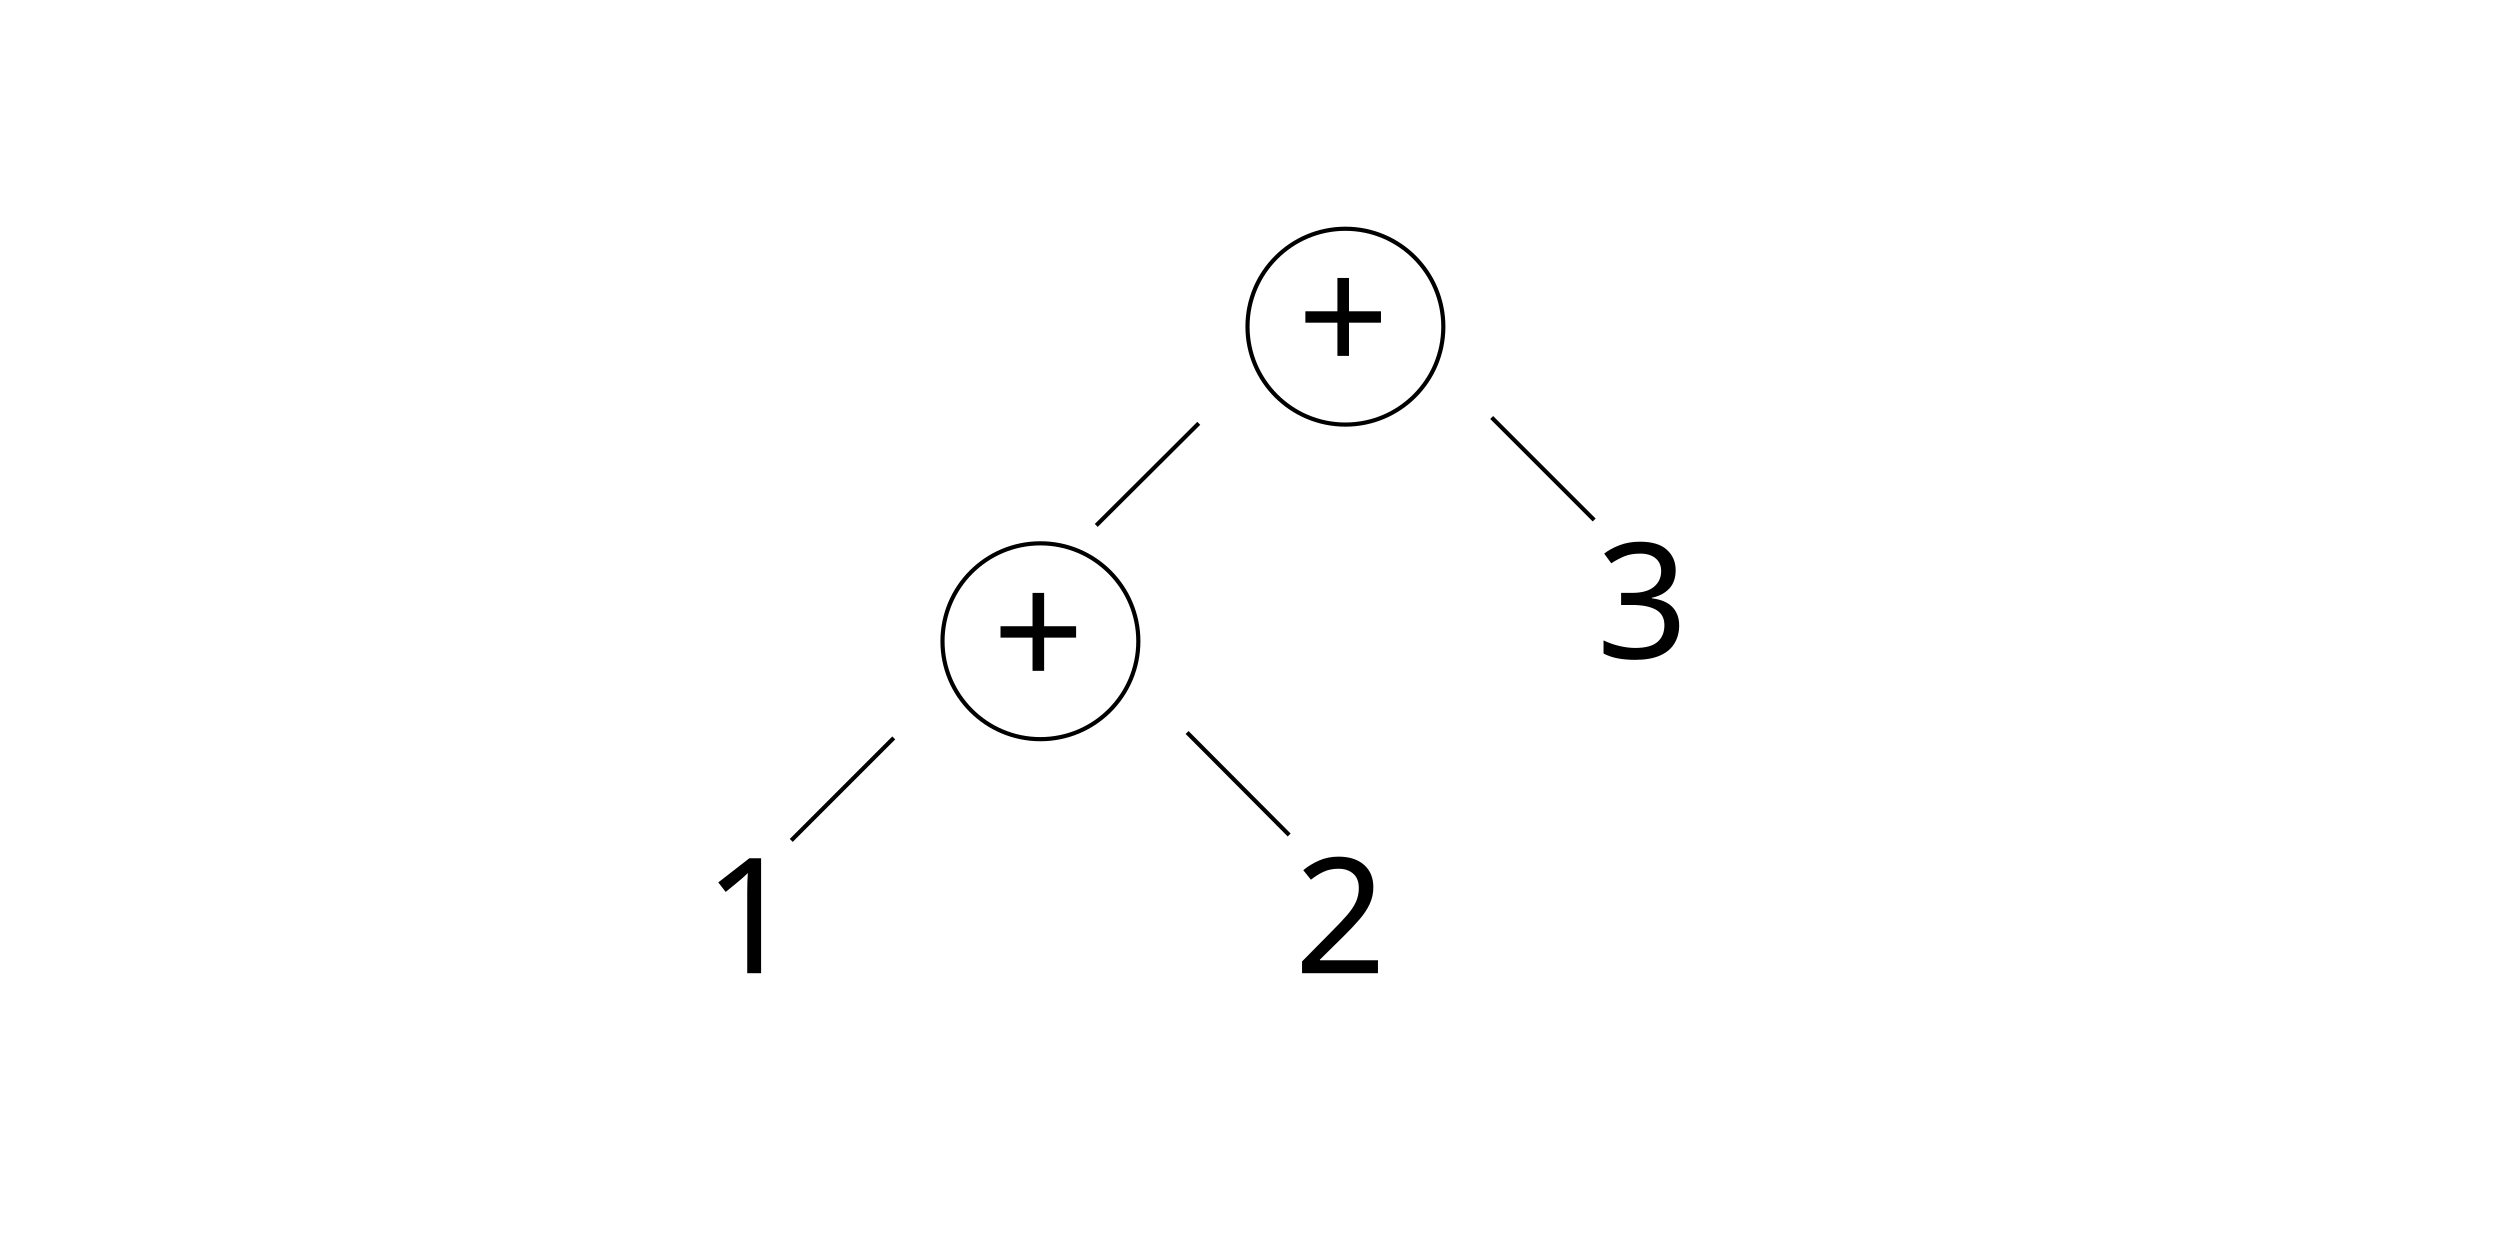
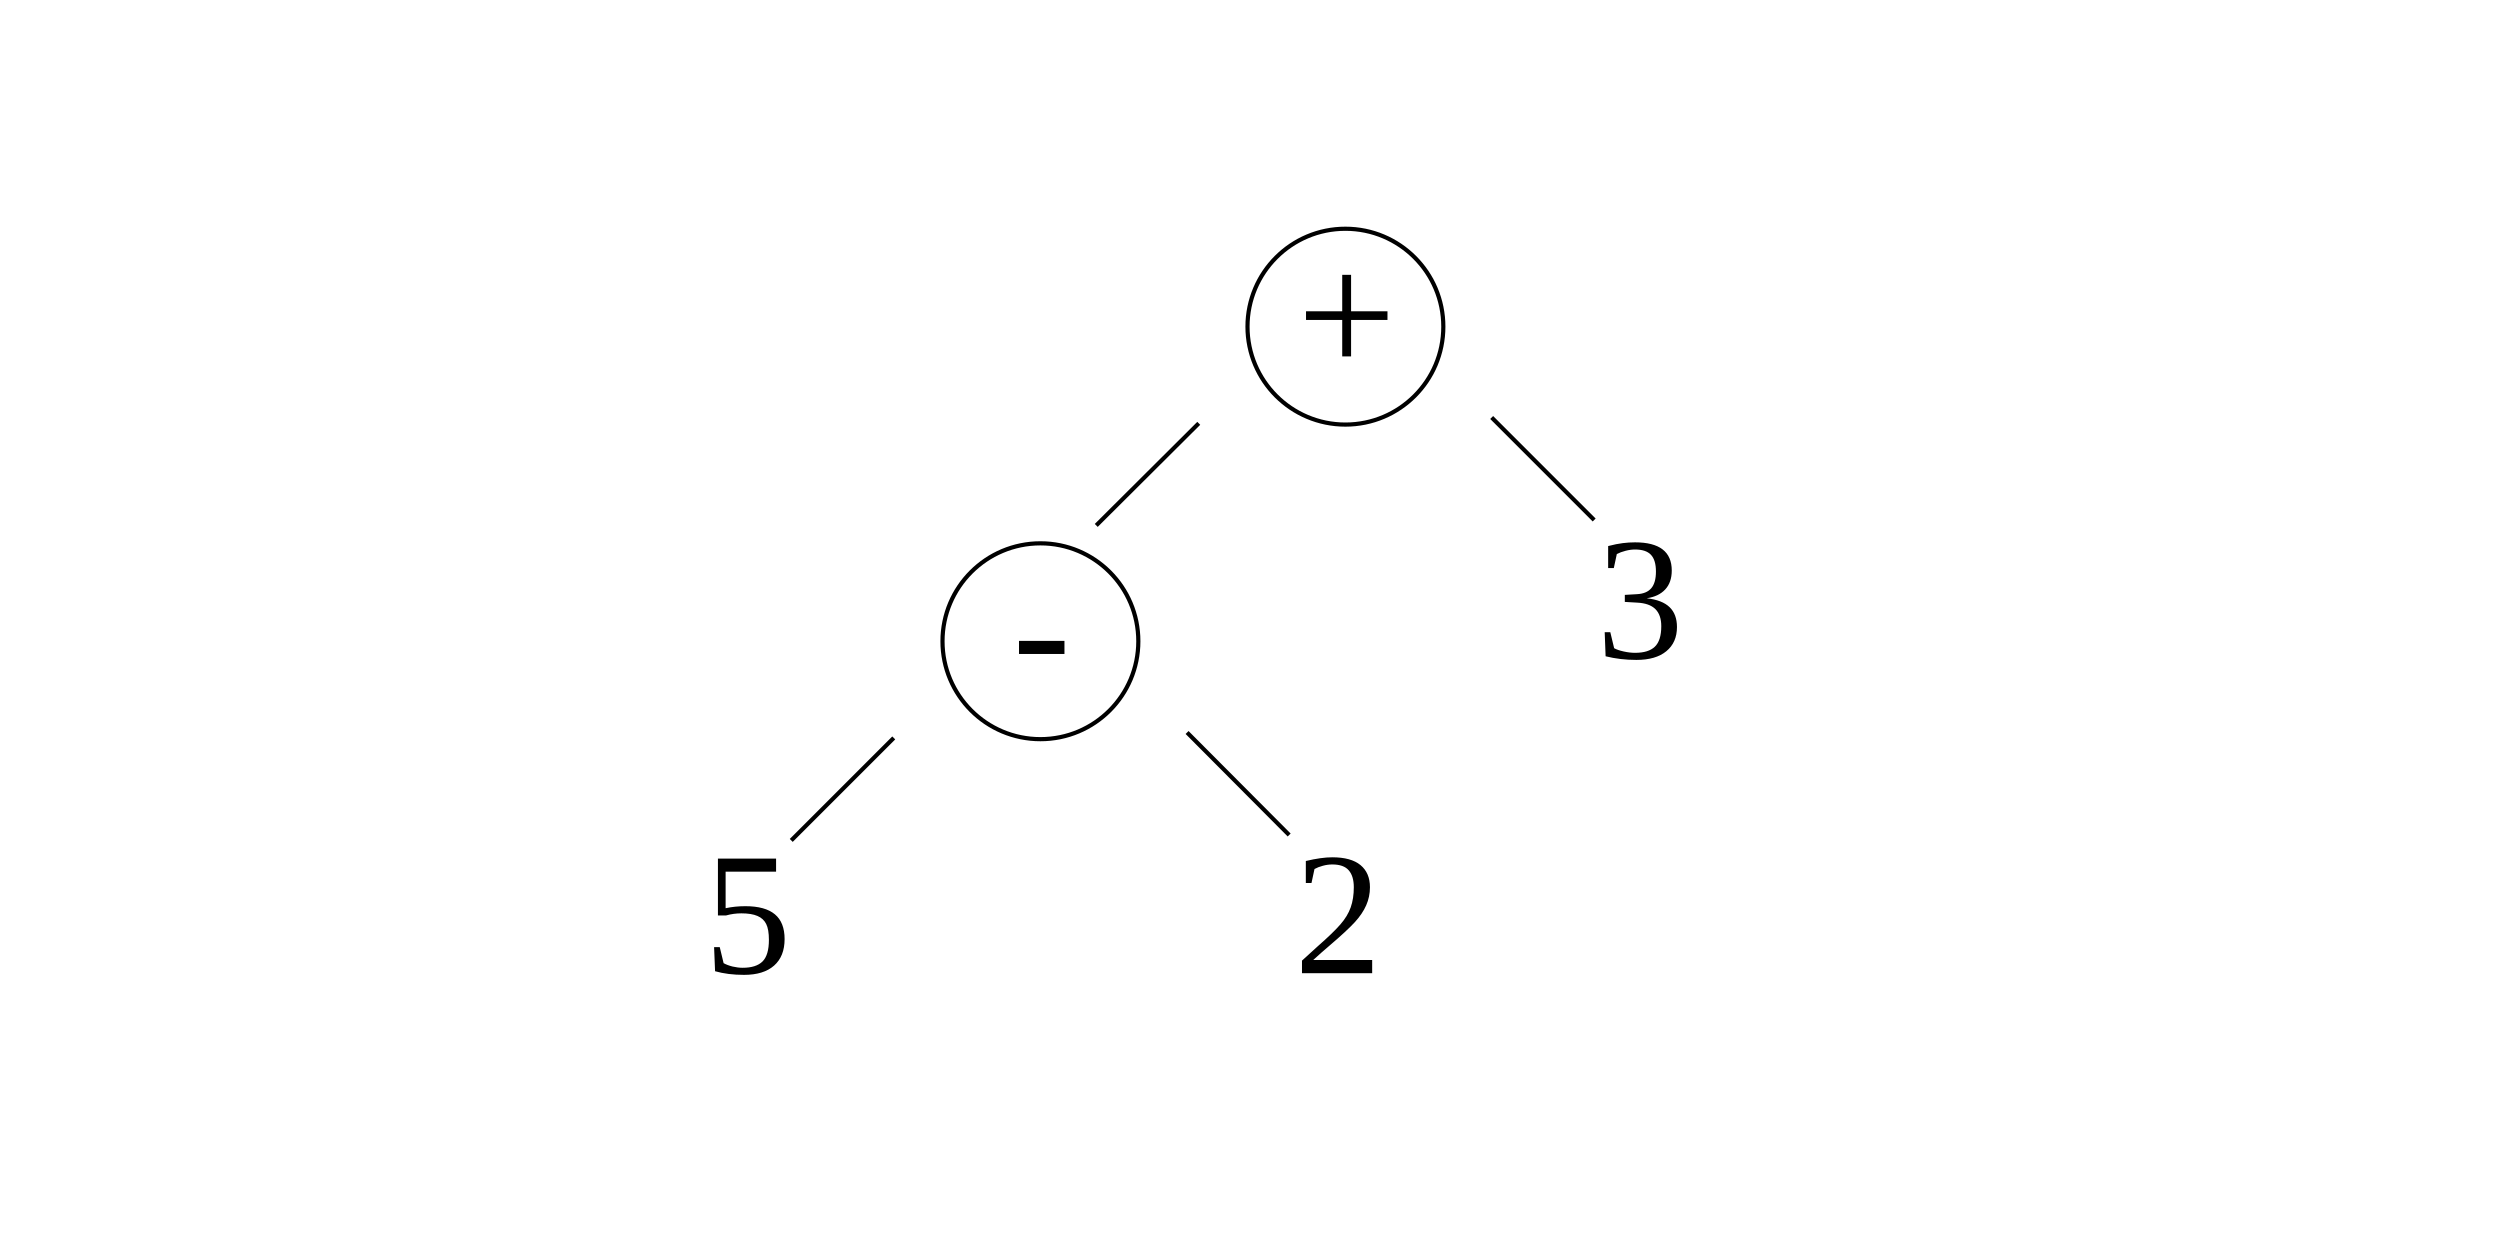
- <svg xmlns="http://www.w3.org/2000/svg" version="1.1" id="Layer_1" x="0px" y="0px" viewBox="0 0 600 300" enable-background="new 0 0 600 300" xml:space="preserve">
-   <circle fill="none" stroke="#000000" stroke-miterlimit="10" cx="322.9" cy="78.4" r="23.5" />
-   <text transform="matrix(1 0 0 1 311.3535 89.6943)" font-family="'MyriadPro-Regular'" font-size="38.626">+</text>
-   <text transform="matrix(1 0 0 1 383.1132 157.9746)" font-family="'MyriadPro-Regular'" font-size="38.626">3</text>
-   <g>
-     <line fill="none" stroke="#000000" stroke-miterlimit="10" x1="263.1" y1="126.1" x2="287.7" y2="101.6" />
-     <line fill="none" stroke="#000000" stroke-miterlimit="10" x1="382.6" y1="124.8" x2="358" y2="100.2" />
+ <svg xmlns="http://www.w3.org/2000/svg" viewBox="0 0 600 300" width="600" height="300">
+   <circle fill="none" stroke="#000" stroke-miterlimit="10" cx="322.9" cy="78.4" r="23.5" />
+   <text transform="translate(311.353 89.694)" font-size="42">+</text>
+   <text transform="translate(383.113 157.975)" font-size="42">3</text>
+   <g fill="none" stroke="#000" stroke-miterlimit="10">
+     <path d="M263.1 126.1l24.6-24.5M382.6 124.8L358 100.2" />
  </g>
-   <circle fill="none" stroke="#000000" stroke-miterlimit="10" cx="249.7" cy="153.9" r="23.5" />
-   <text transform="matrix(1 0 0 1 238.1856 165.2812)" font-family="'MyriadPro-Regular'" font-size="38.626">+</text>
-   <g>
-     <text transform="matrix(1 0 0 1 168.9449 233.5625)" font-family="'MyriadPro-Regular'" font-size="38.626">1</text>
-     <text transform="matrix(1 0 0 1 310.6329 233.5625)" font-family="'MyriadPro-Regular'" font-size="38.626">2</text>
+   <circle fill="none" stroke="#000" stroke-miterlimit="10" cx="249.7" cy="153.9" r="23.5" />
+   <text transform="translate(243 165.281)" font-size="42">-</text>
+   <g font-size="42">
+     <text transform="translate(168.945 233.563)">5</text>
+     <text transform="translate(310.633 233.563)">2</text>
  </g>
-   <g>
-     <line fill="none" stroke="#000000" stroke-miterlimit="10" x1="189.9" y1="201.7" x2="214.5" y2="177.1" />
-     <line fill="none" stroke="#000000" stroke-miterlimit="10" x1="309.4" y1="200.4" x2="284.9" y2="175.8" />
+   <g fill="none" stroke="#000" stroke-miterlimit="10">
+     <path d="M189.9 201.7l24.6-24.6M309.4 200.4l-24.5-24.6" />
  </g>
</svg>
